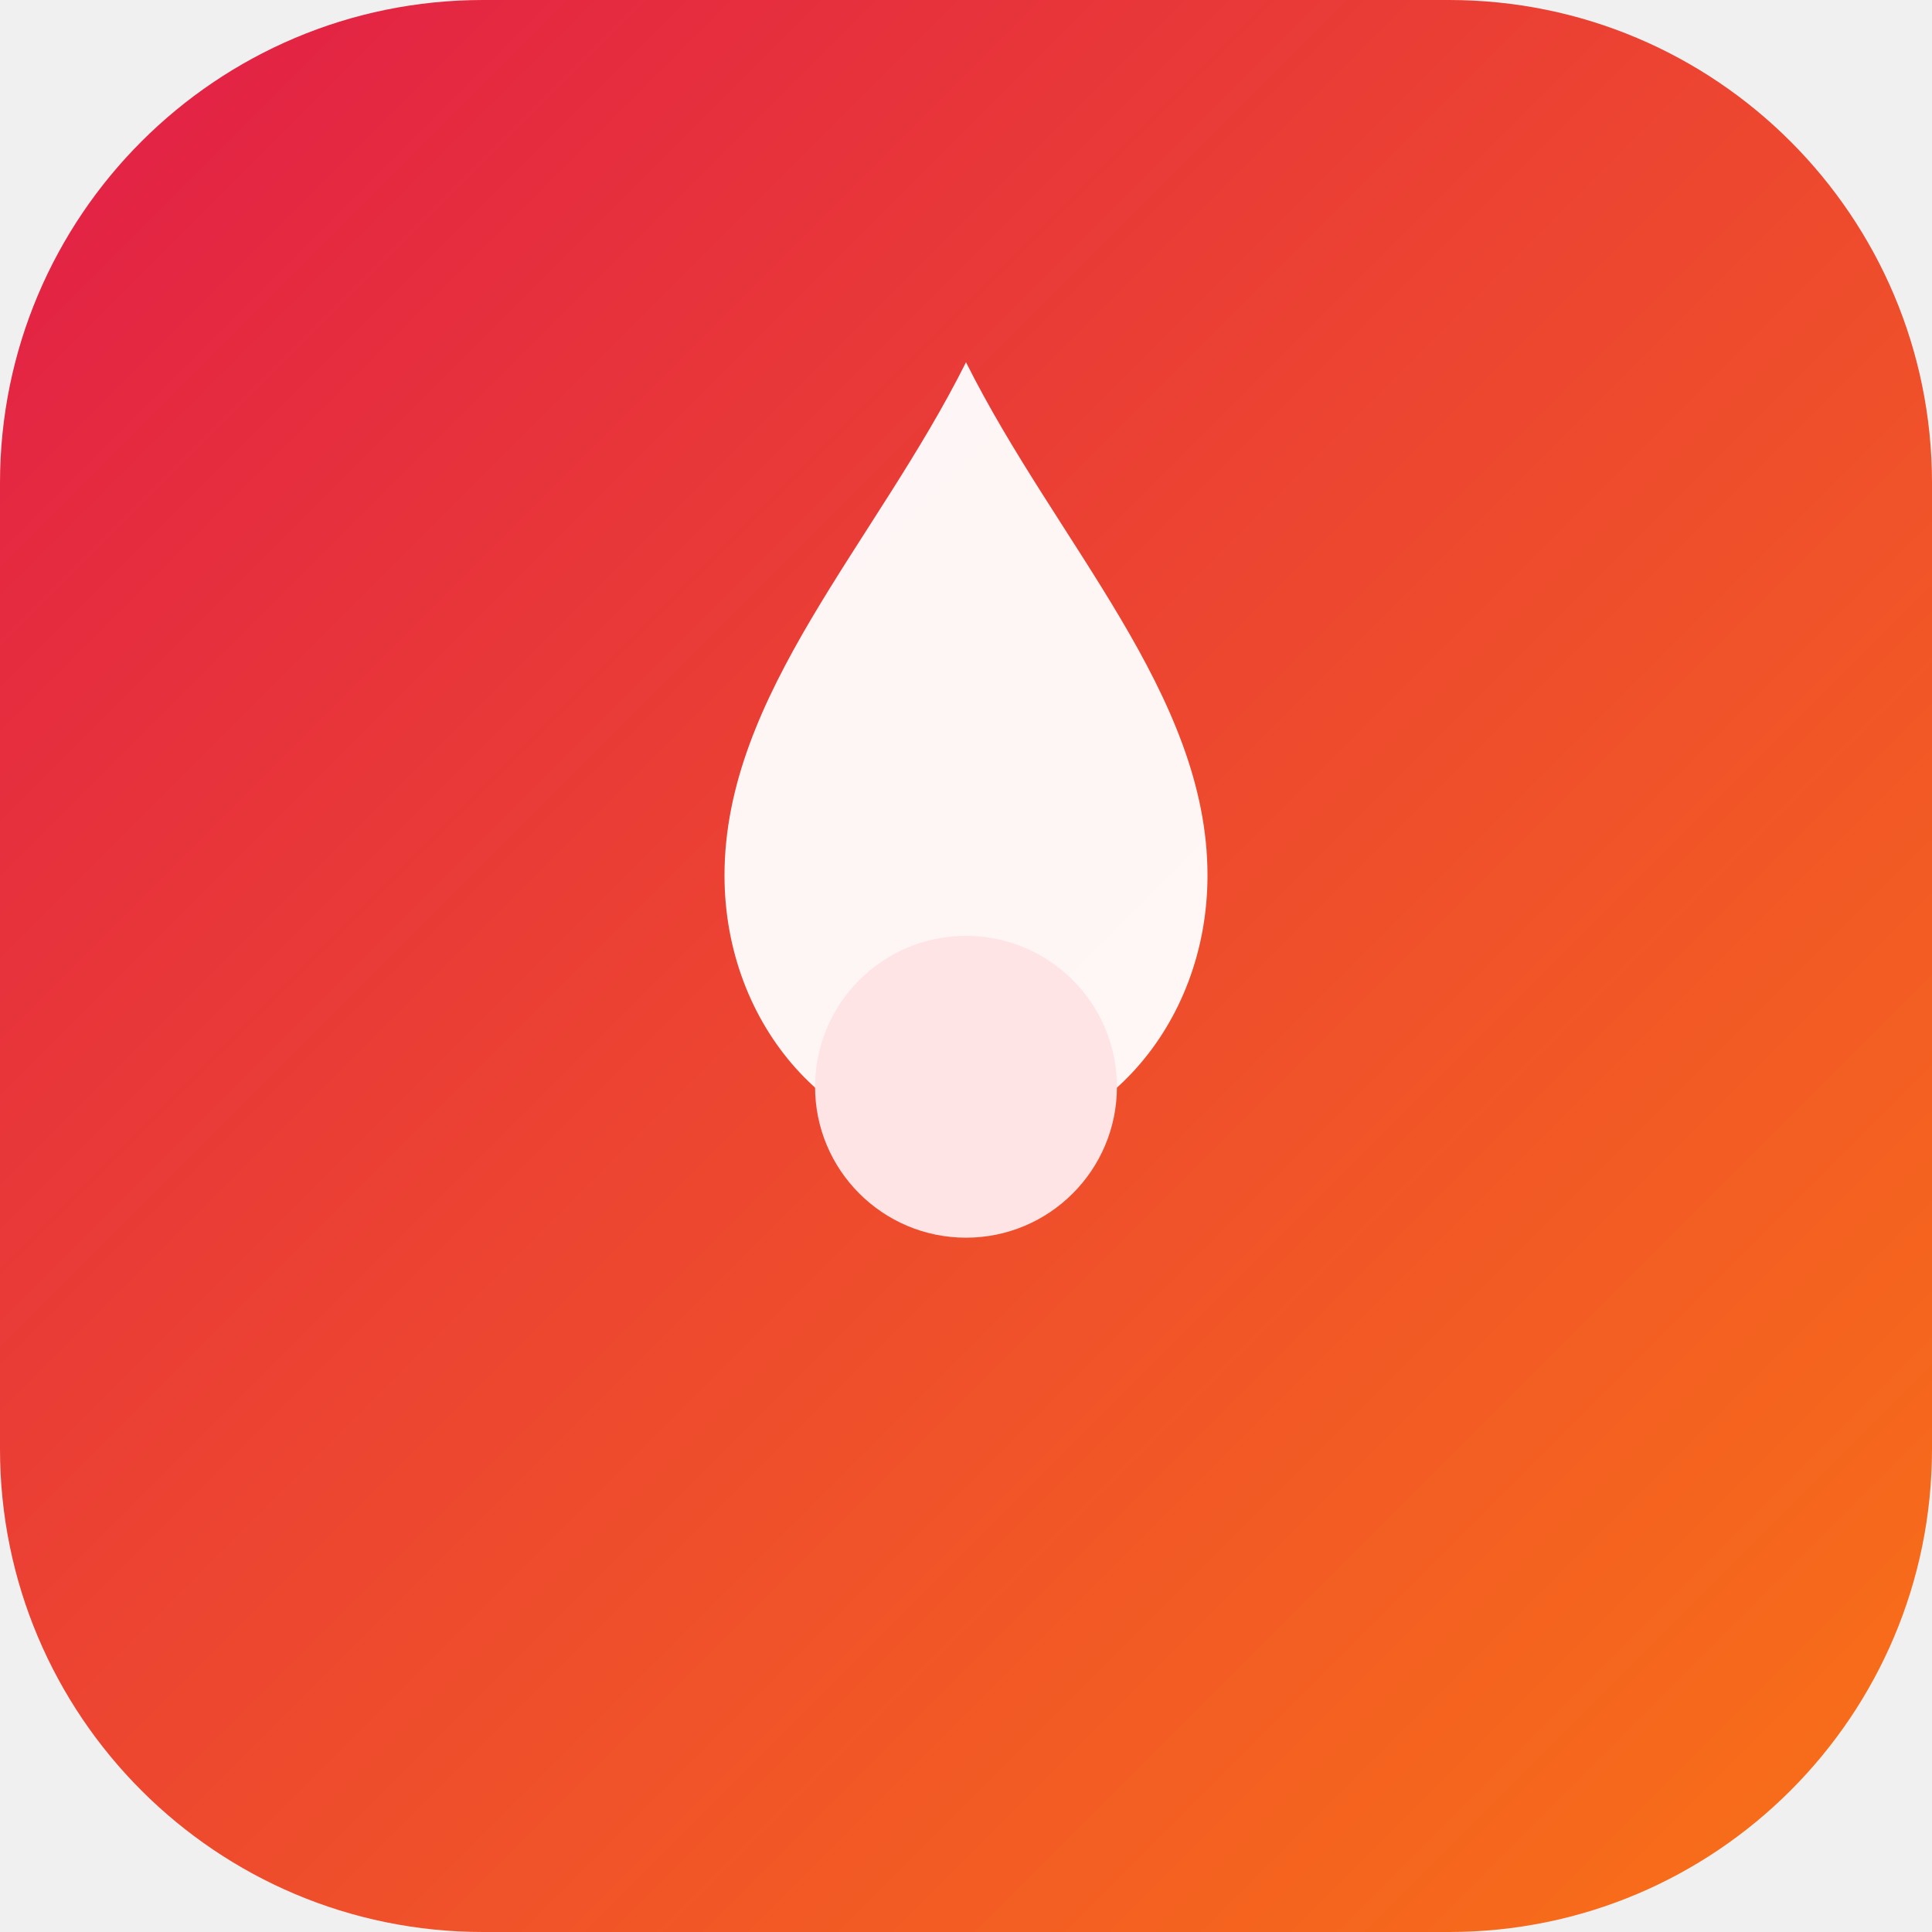
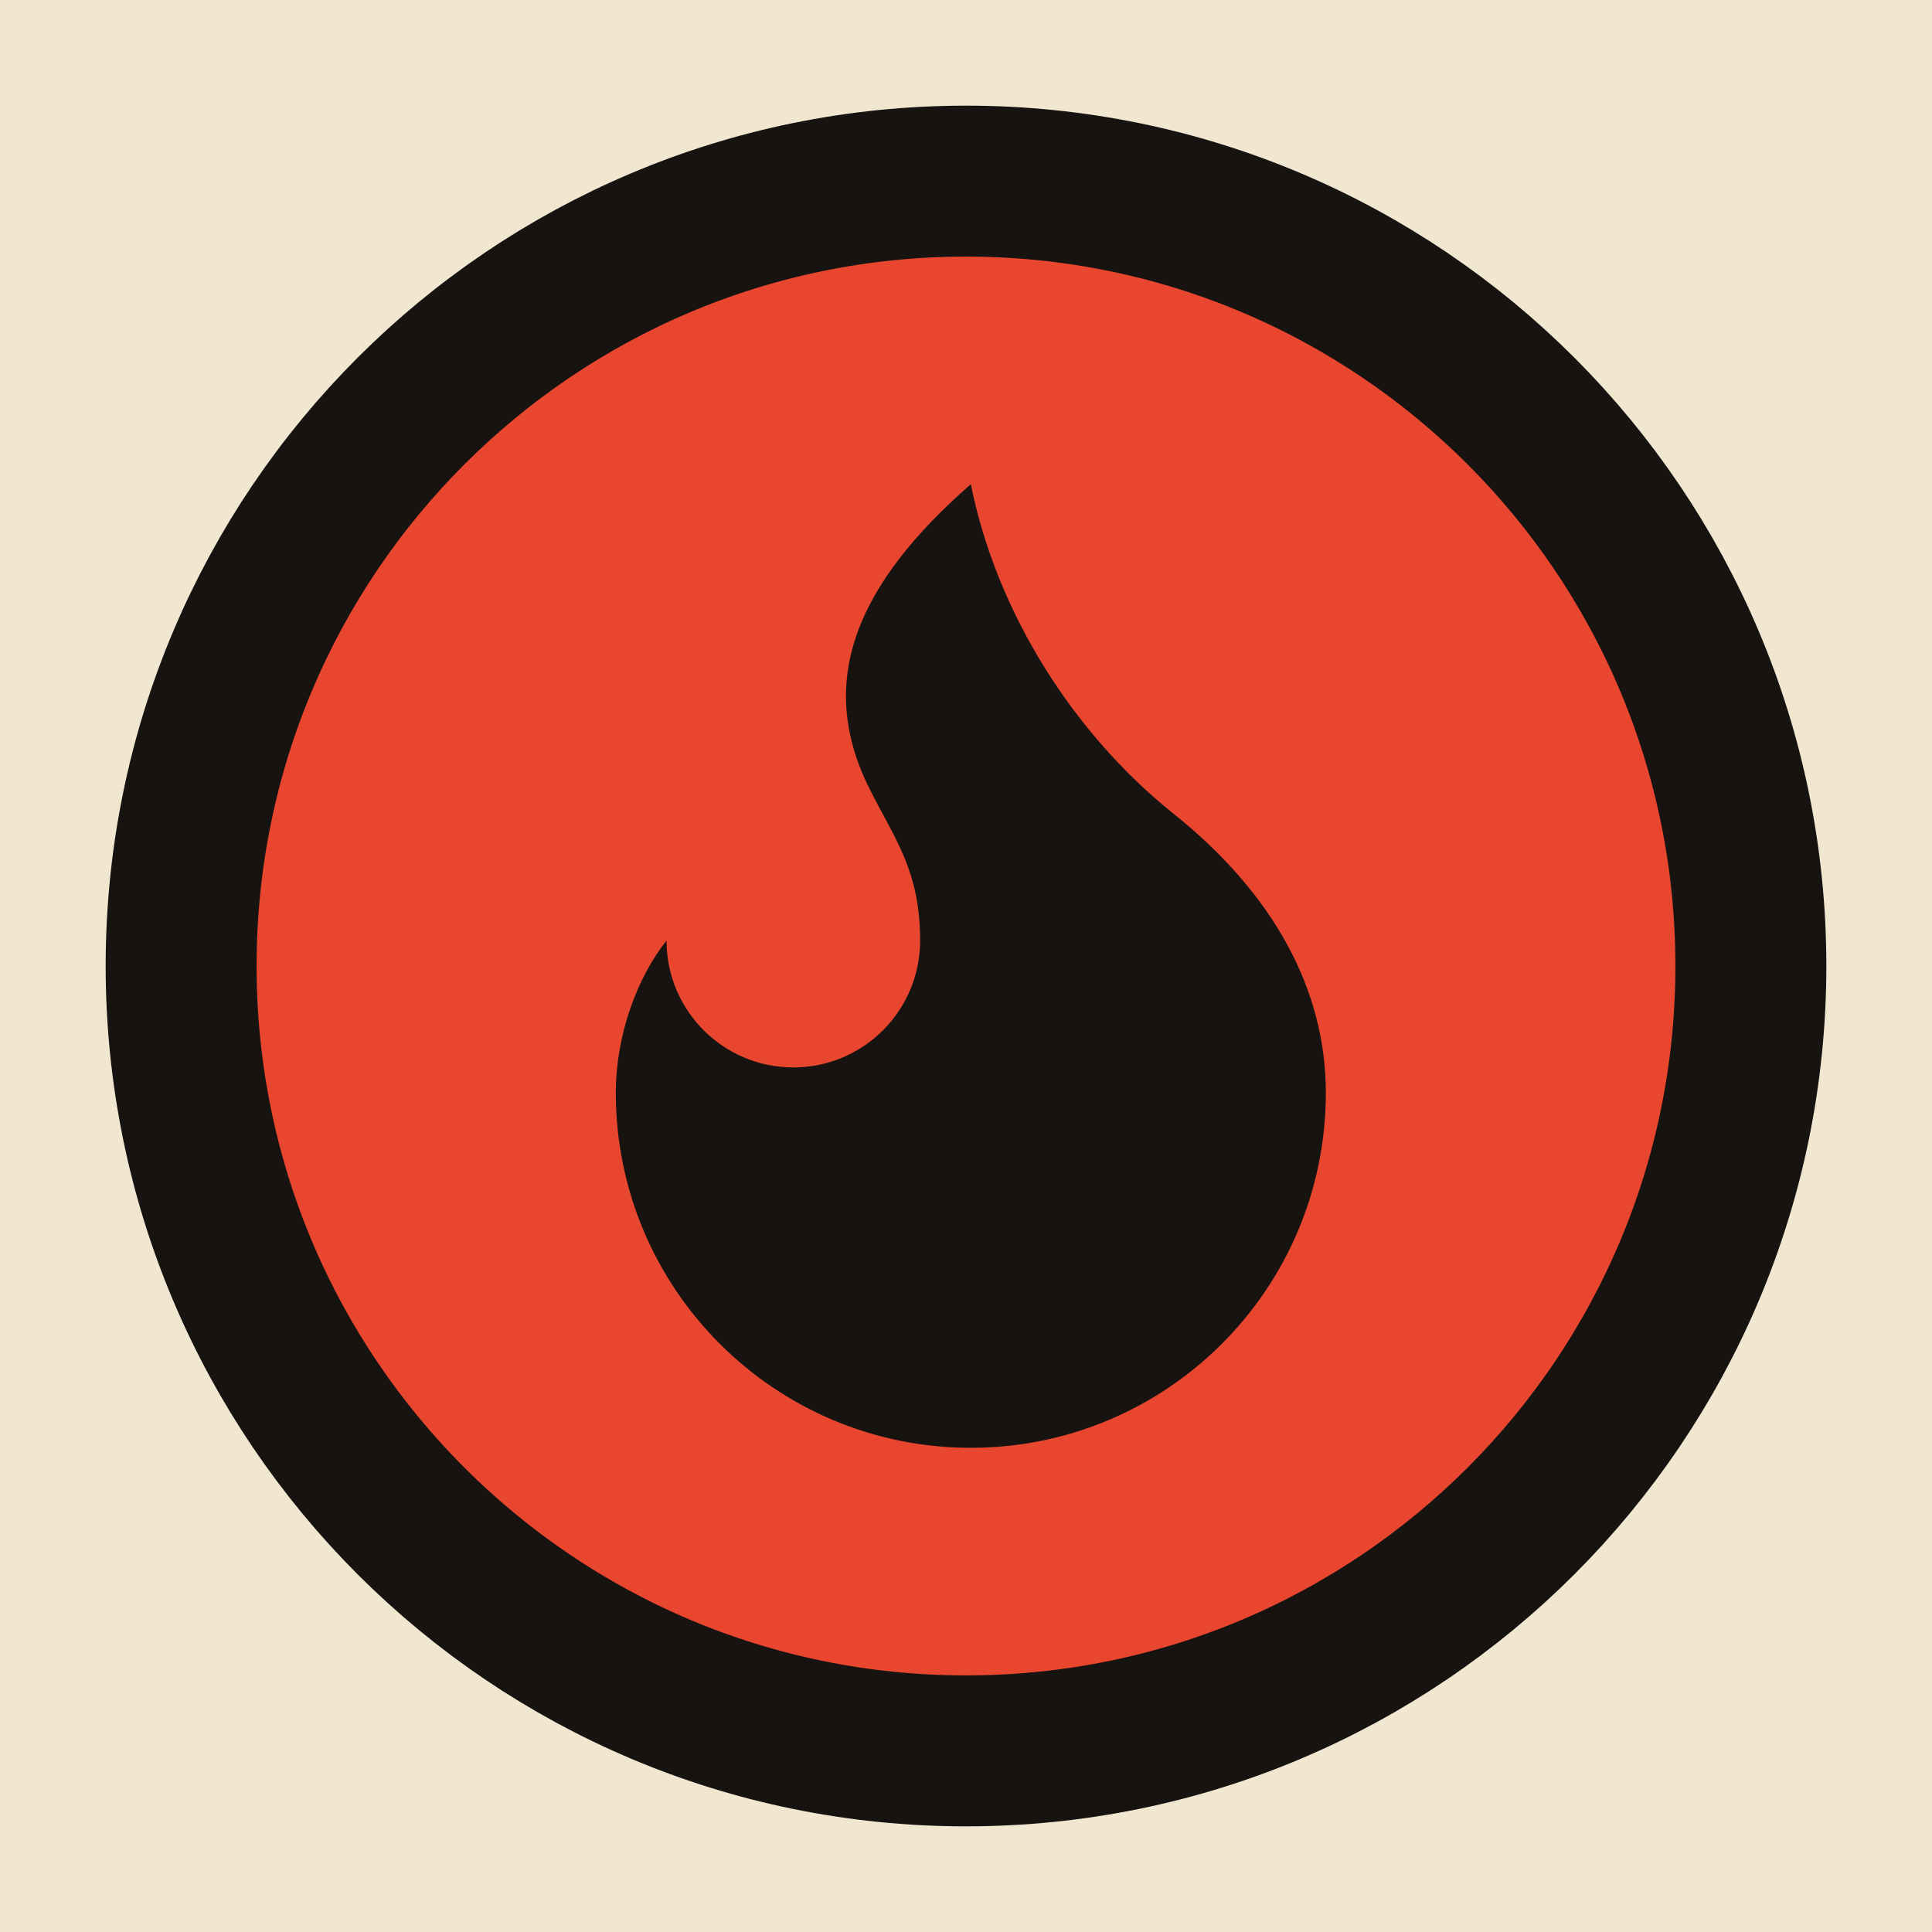
<svg xmlns="http://www.w3.org/2000/svg" viewBox="0 0 32 32" width="32" height="32">
-   <defs>
-     <linearGradient id="salsaGrad" x1="0%" y1="0%" x2="100%" y2="100%">
-       <stop offset="0%" stop-color="#E11D48" />
-       <stop offset="100%" stop-color="#F97316" />
-     </linearGradient>
-   </defs>
-   <rect width="32" height="32" rx="8" fill="url(#salsaGrad)" />
-   <path d="M16 6c-1.5 3-4 5.5-4 8.5 0 2.5 1.8 4.5 4 4.5s4-2 4-4.5c0-3-2.5-5.5-4-8.5z" fill="#FFFFFF" opacity="0.95" />
-   <circle cx="16" cy="18" r="2.5" fill="#FFE4E6" />
+   <rect width="32" height="32" fill="#F1E6D0" />
+   <circle cx="16" cy="16" r="13" fill="#E8462F" stroke="#161311" stroke-width="2.5" />
+   <path transform="translate(6 5.5) scale(0.84)" d="M8.5 14.5A2.5 2.5 0 0 0 11 12c0-1.38-.5-2-1-3-1.072-2.143-.224-4.054 2-6 .5 2.5 2 4.9 4 6.5 2 1.6 3 3.5 3 5.5a7 7 0 1 1-14 0c0-1.153.433-2.294 1-3a2.5 2.5 0 0 0 2.5 2.5z" fill="#161311" />
</svg>
